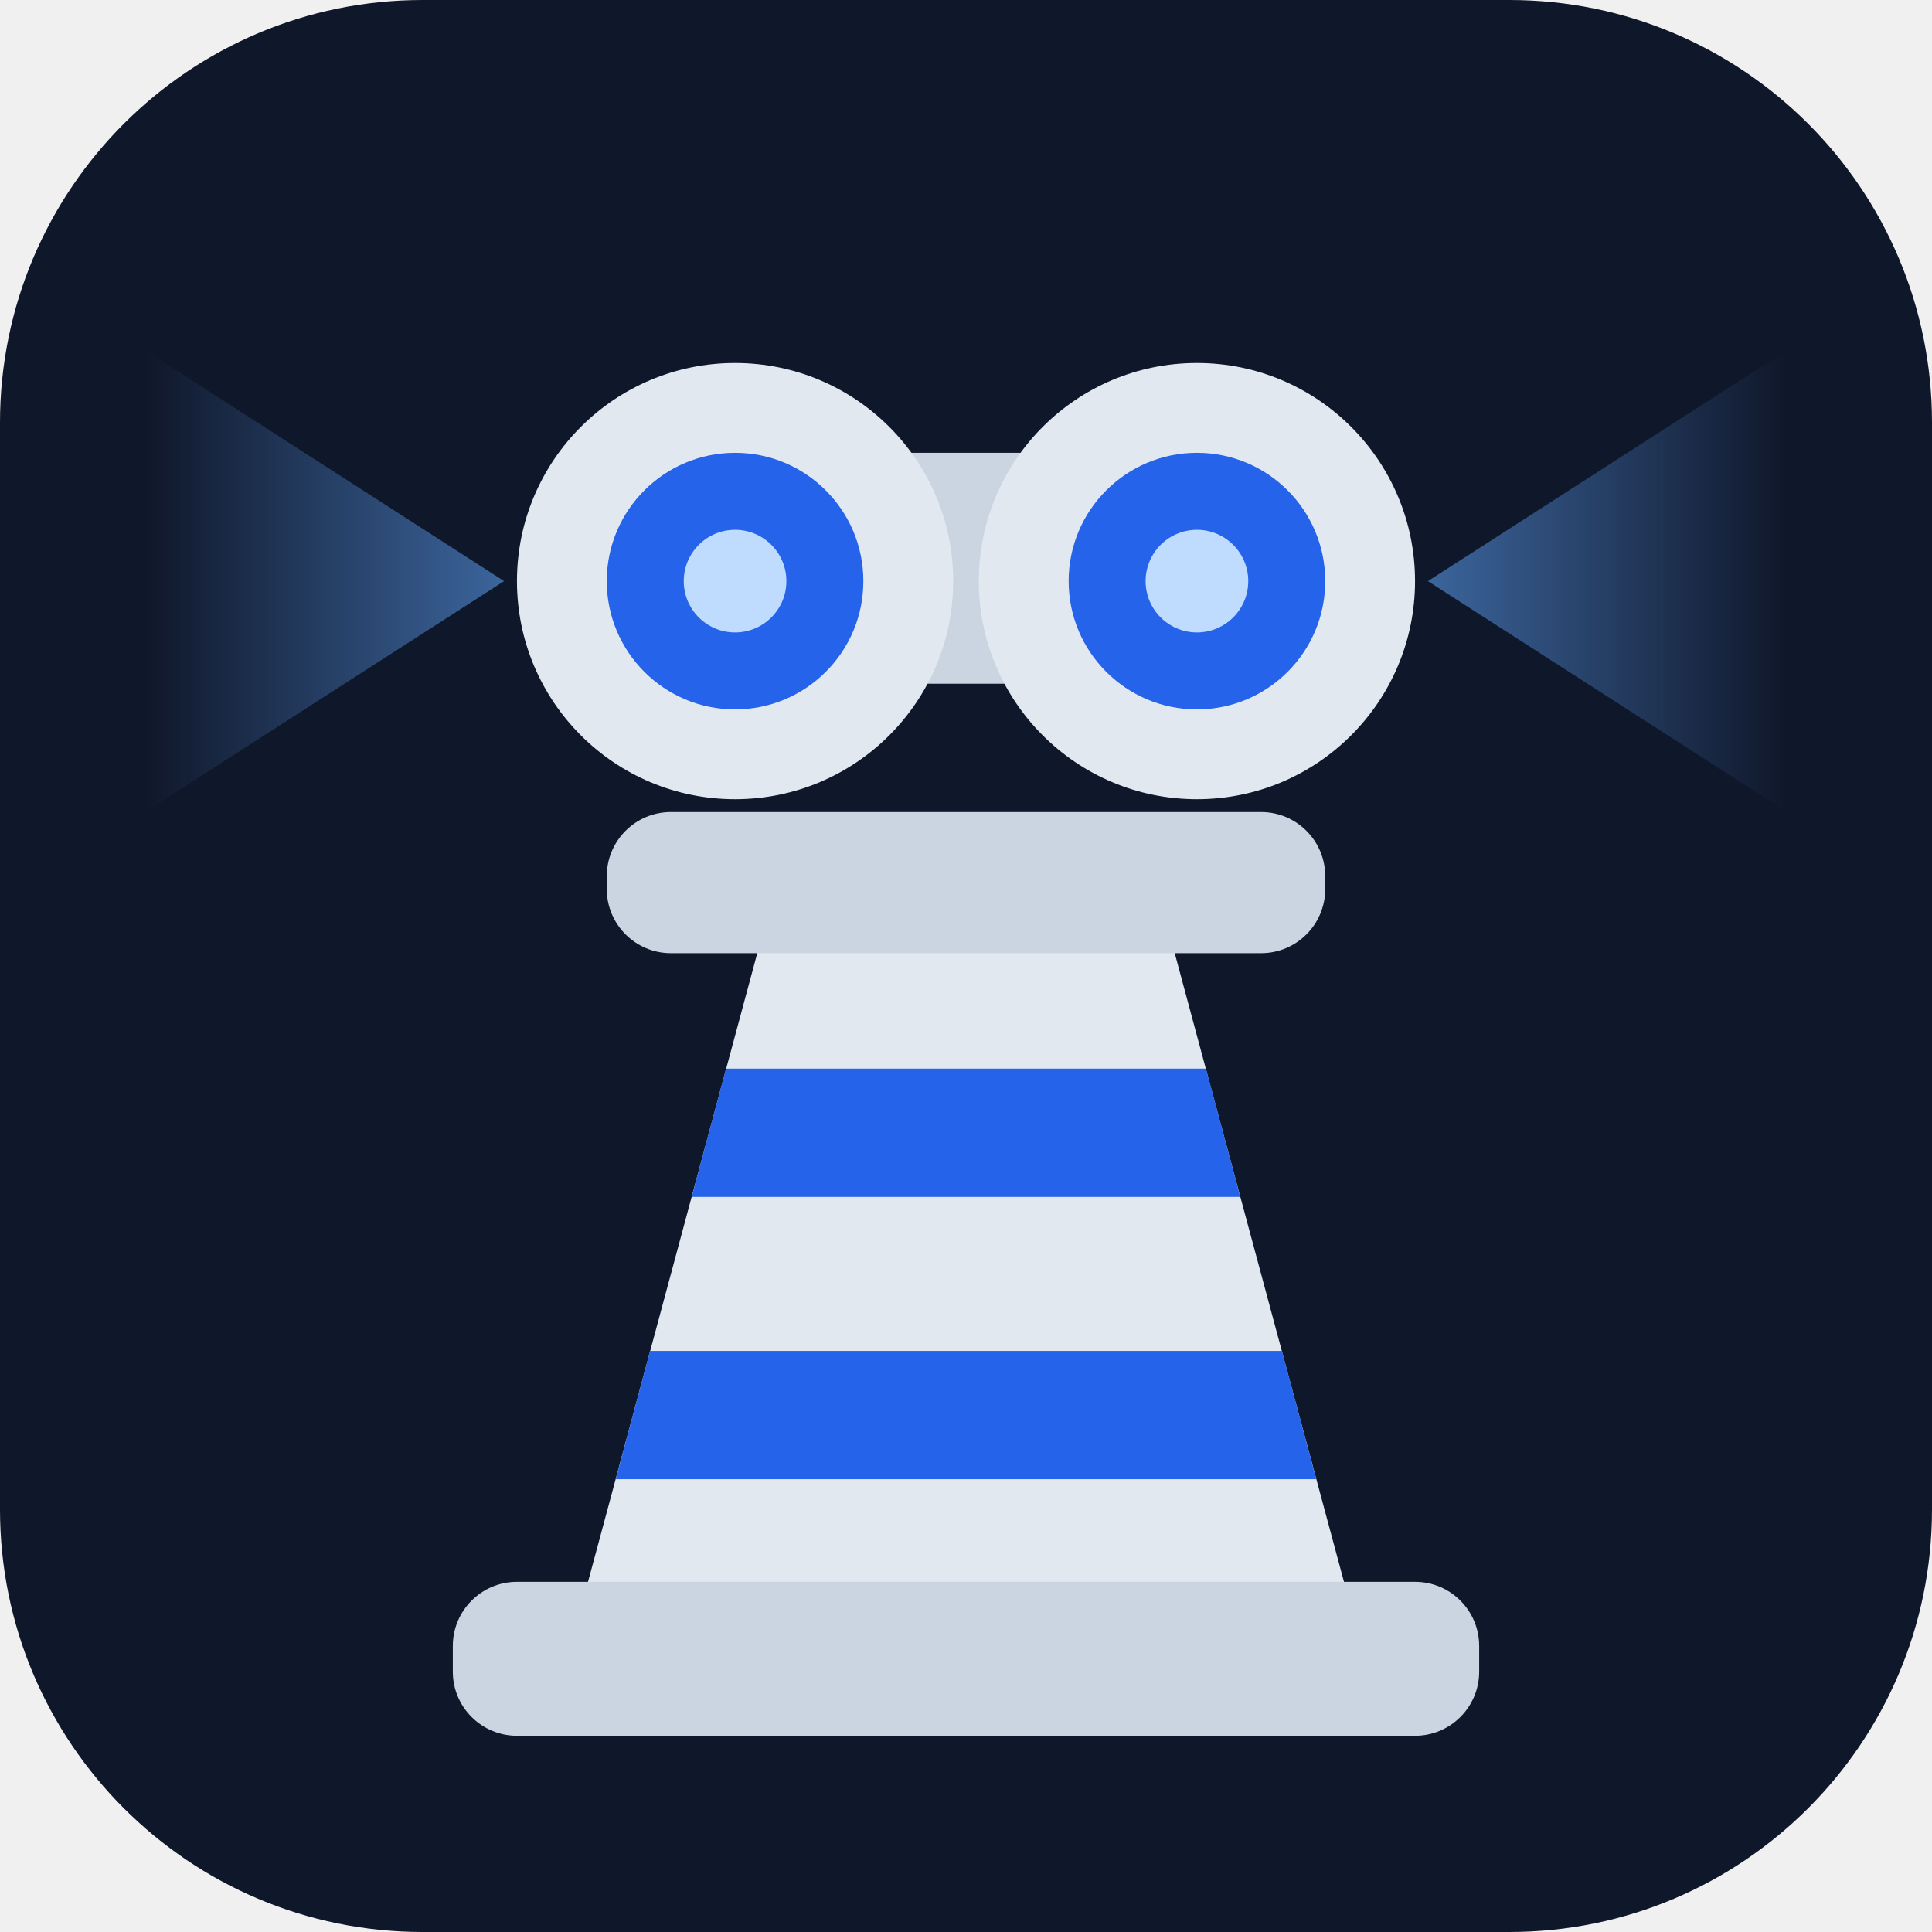
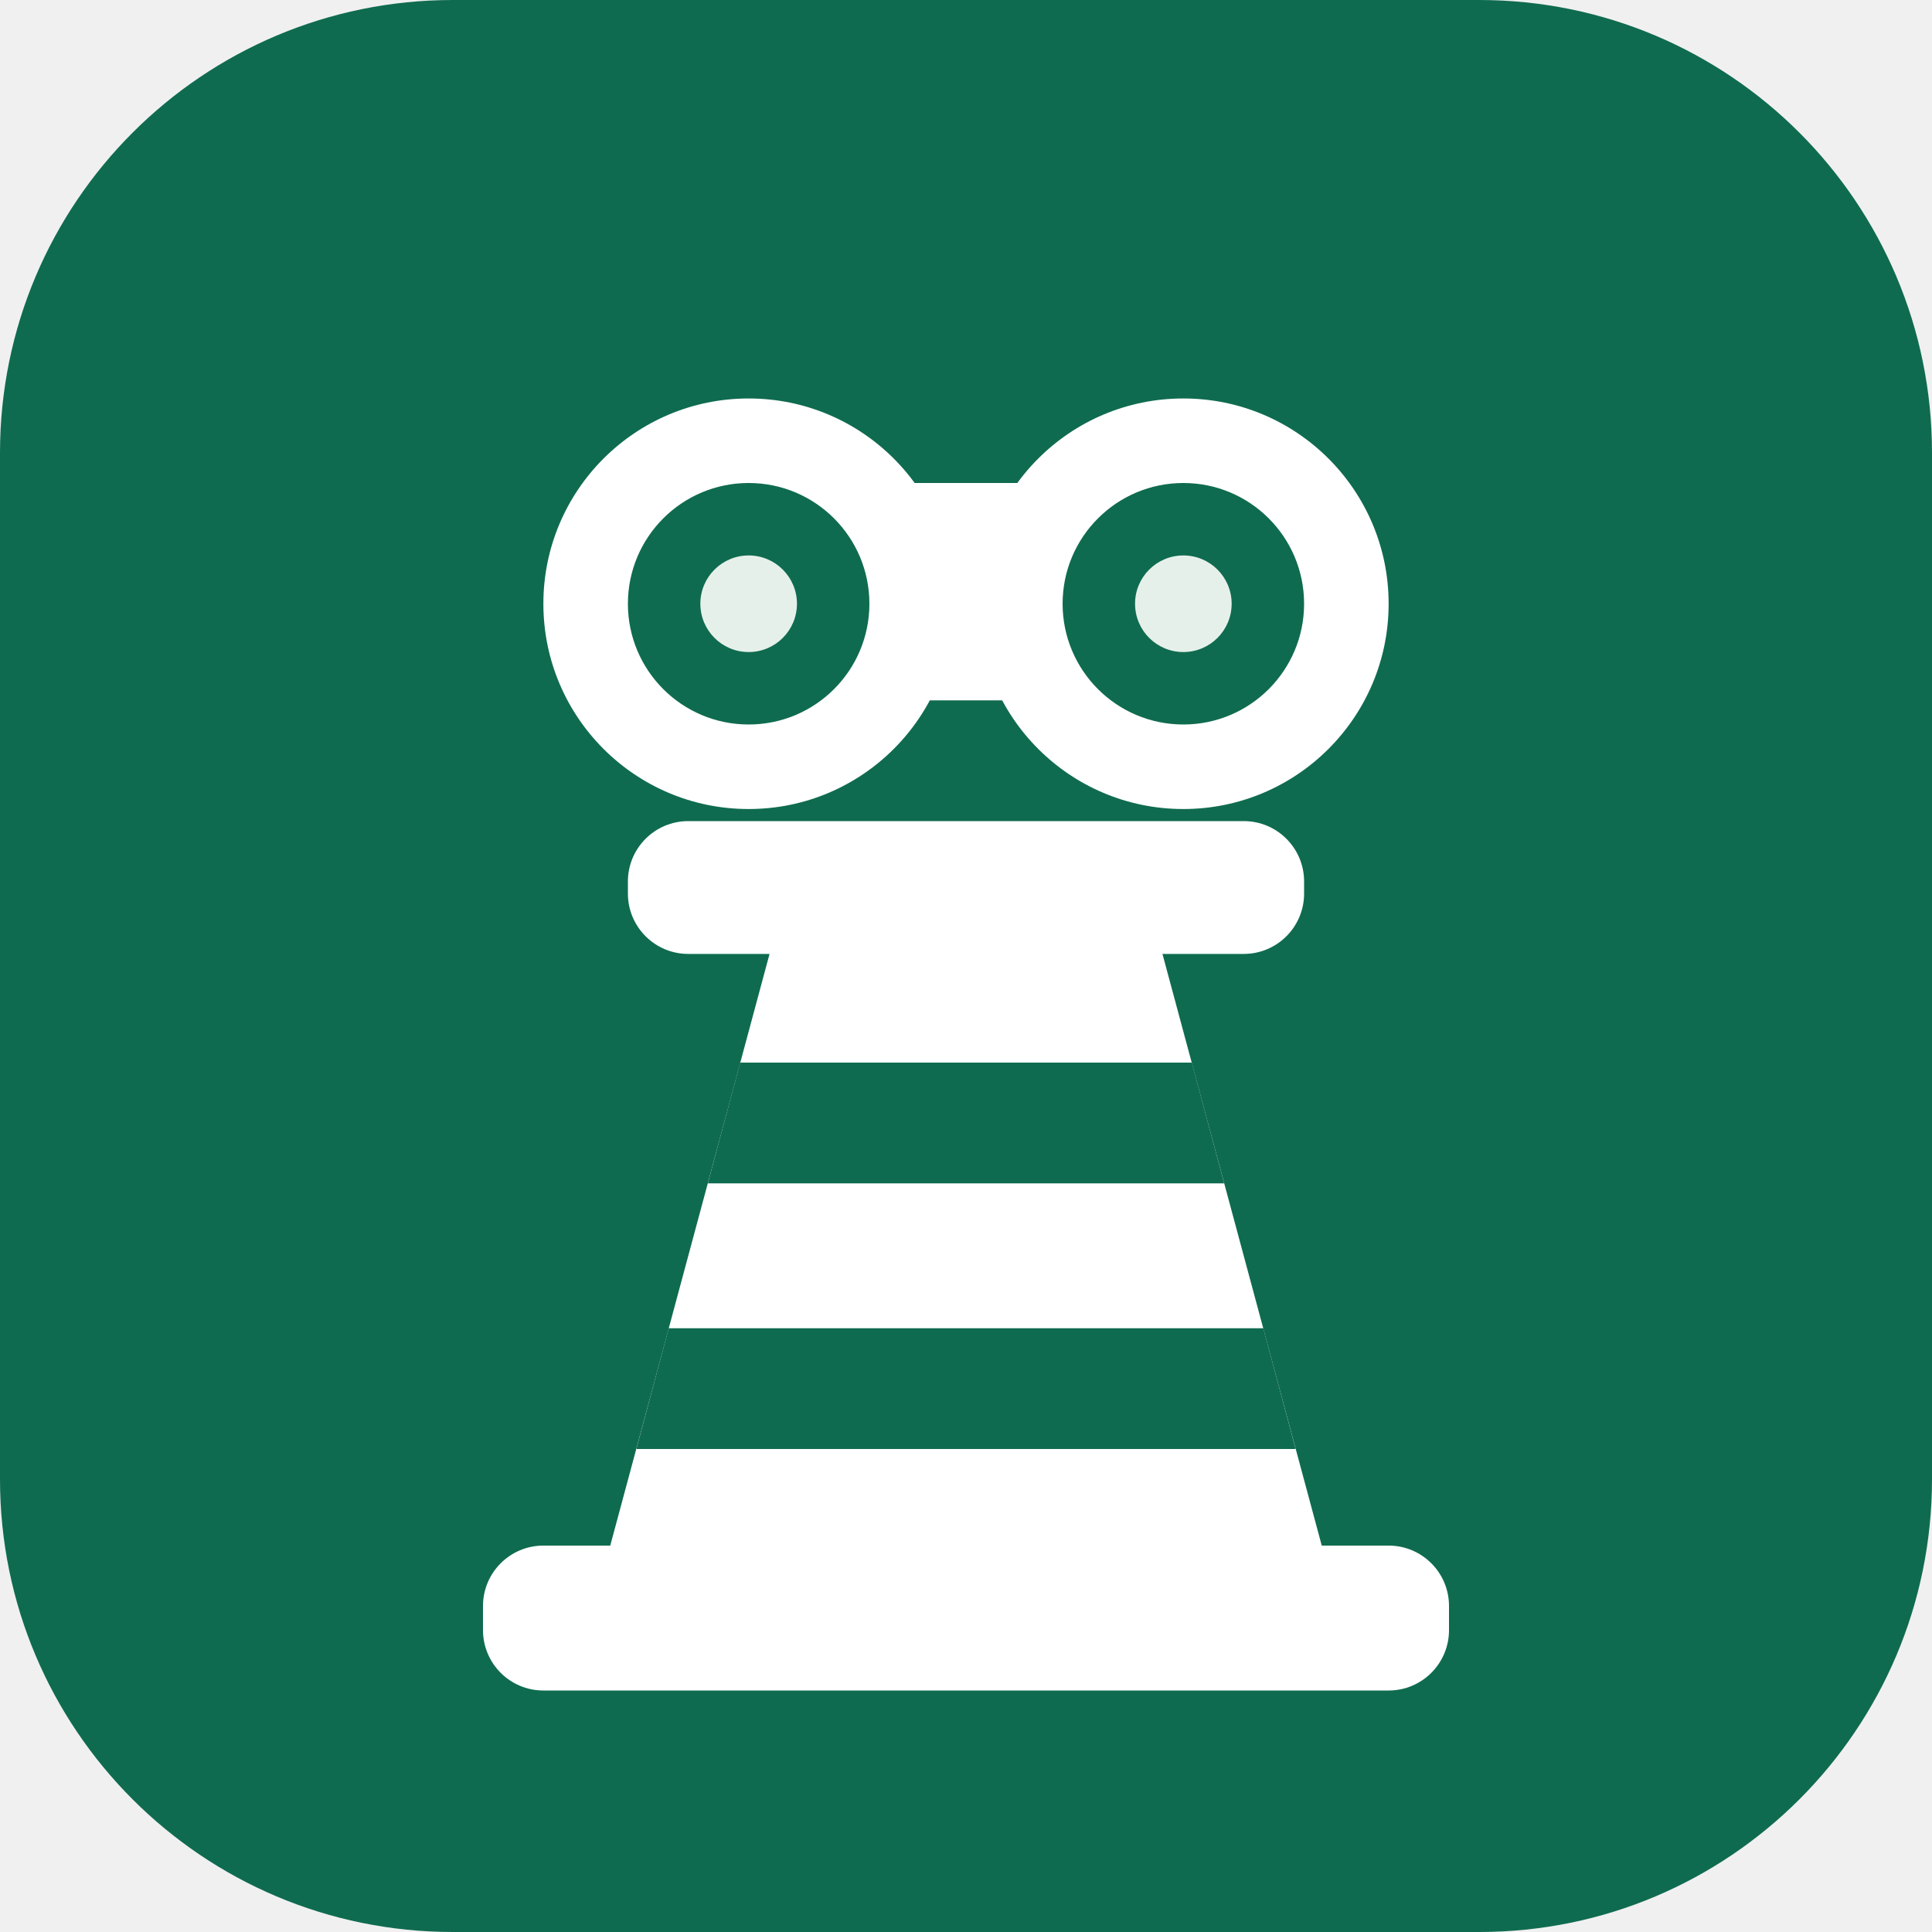
<svg xmlns="http://www.w3.org/2000/svg" viewBox="0 0 64 64" width="64" height="64" fill="none">
-   <rect width="64" height="64" rx="14" fill="#0F172A" />
-   <g transform="translate(4.8,4.8) scale(0.85)">
-     <defs>
-       <linearGradient id="bl" x1="14" y1="0" x2="0" y2="0" gradientUnits="userSpaceOnUse">
-         <stop stop-color="#60A5FA" stop-opacity="0.55" />
-         <stop offset="1" stop-color="#60A5FA" stop-opacity="0" />
-       </linearGradient>
-       <linearGradient id="br" x1="50" y1="0" x2="64" y2="0" gradientUnits="userSpaceOnUse">
-         <stop stop-color="#60A5FA" stop-opacity="0.55" />
-         <stop offset="1" stop-color="#60A5FA" stop-opacity="0" />
-       </linearGradient>
-     </defs>
-     <path d="M14 17 L0 8 V26 Z" fill="url(#bl)" />
-     <path d="M50 17 L64 8 V26 Z" fill="url(#br)" />
-     <path d="M24 31 H40 L47 57 H17 Z" fill="#E2E8F0" />
-     <path d="M22.65 36 H41.35 L42.69 41 H21.31 Z" fill="#2563EB" />
-     <path d="M19.69 47 H44.31 L45.65 52 H18.35 Z" fill="#2563EB" />
-     <rect x="12" y="56" width="40" height="6" rx="2.5" fill="#CBD5E1" />
-     <rect x="18" y="26" width="28" height="5.5" rx="2.5" fill="#CBD5E1" />
-     <rect x="27" y="12" width="10" height="9" rx="2" fill="#CBD5E1" />
-     <circle cx="23" cy="17" r="8.5" fill="#E2E8F0" />
-     <circle cx="41" cy="17" r="8.5" fill="#E2E8F0" />
-     <circle cx="23" cy="17" r="5" fill="#2563EB" />
-     <circle cx="41" cy="17" r="5" fill="#2563EB" />
-     <circle cx="23" cy="17" r="2" fill="#BFDBFE" />
-     <circle cx="41" cy="17" r="2" fill="#BFDBFE" />
+   <rect width="64" height="64" rx="15" fill="#0F6B4F" />
+   <g transform="translate(6.4 6.4) scale(0.8)">
+     <path d="M24 31 H40 L47 57 H17 Z" fill="#FFFFFF" />
+     <path d="M22.65 36 H41.35 L42.69 41 H21.31 Z" fill="#0F6B4F" />
+     <path d="M19.69 47 H44.31 L45.65 52 H18.35 Z" fill="#0F6B4F" />
+     <rect x="12" y="56" width="40" height="6" rx="2.5" fill="#FFFFFF" />
+     <rect x="18" y="26" width="28" height="5.5" rx="2.5" fill="#FFFFFF" />
+     <rect x="27" y="12" width="10" height="9" rx="2" fill="#FFFFFF" />
+     <circle cx="23" cy="17" r="8.5" fill="#FFFFFF" />
+     <circle cx="41" cy="17" r="8.5" fill="#FFFFFF" />
+     <circle cx="23" cy="17" r="5" fill="#0F6B4F" />
+     <circle cx="41" cy="17" r="5" fill="#0F6B4F" />
+     <circle cx="23" cy="17" r="2" fill="#E6F0EA" />
+     <circle cx="41" cy="17" r="2" fill="#E6F0EA" />
  </g>
</svg>
